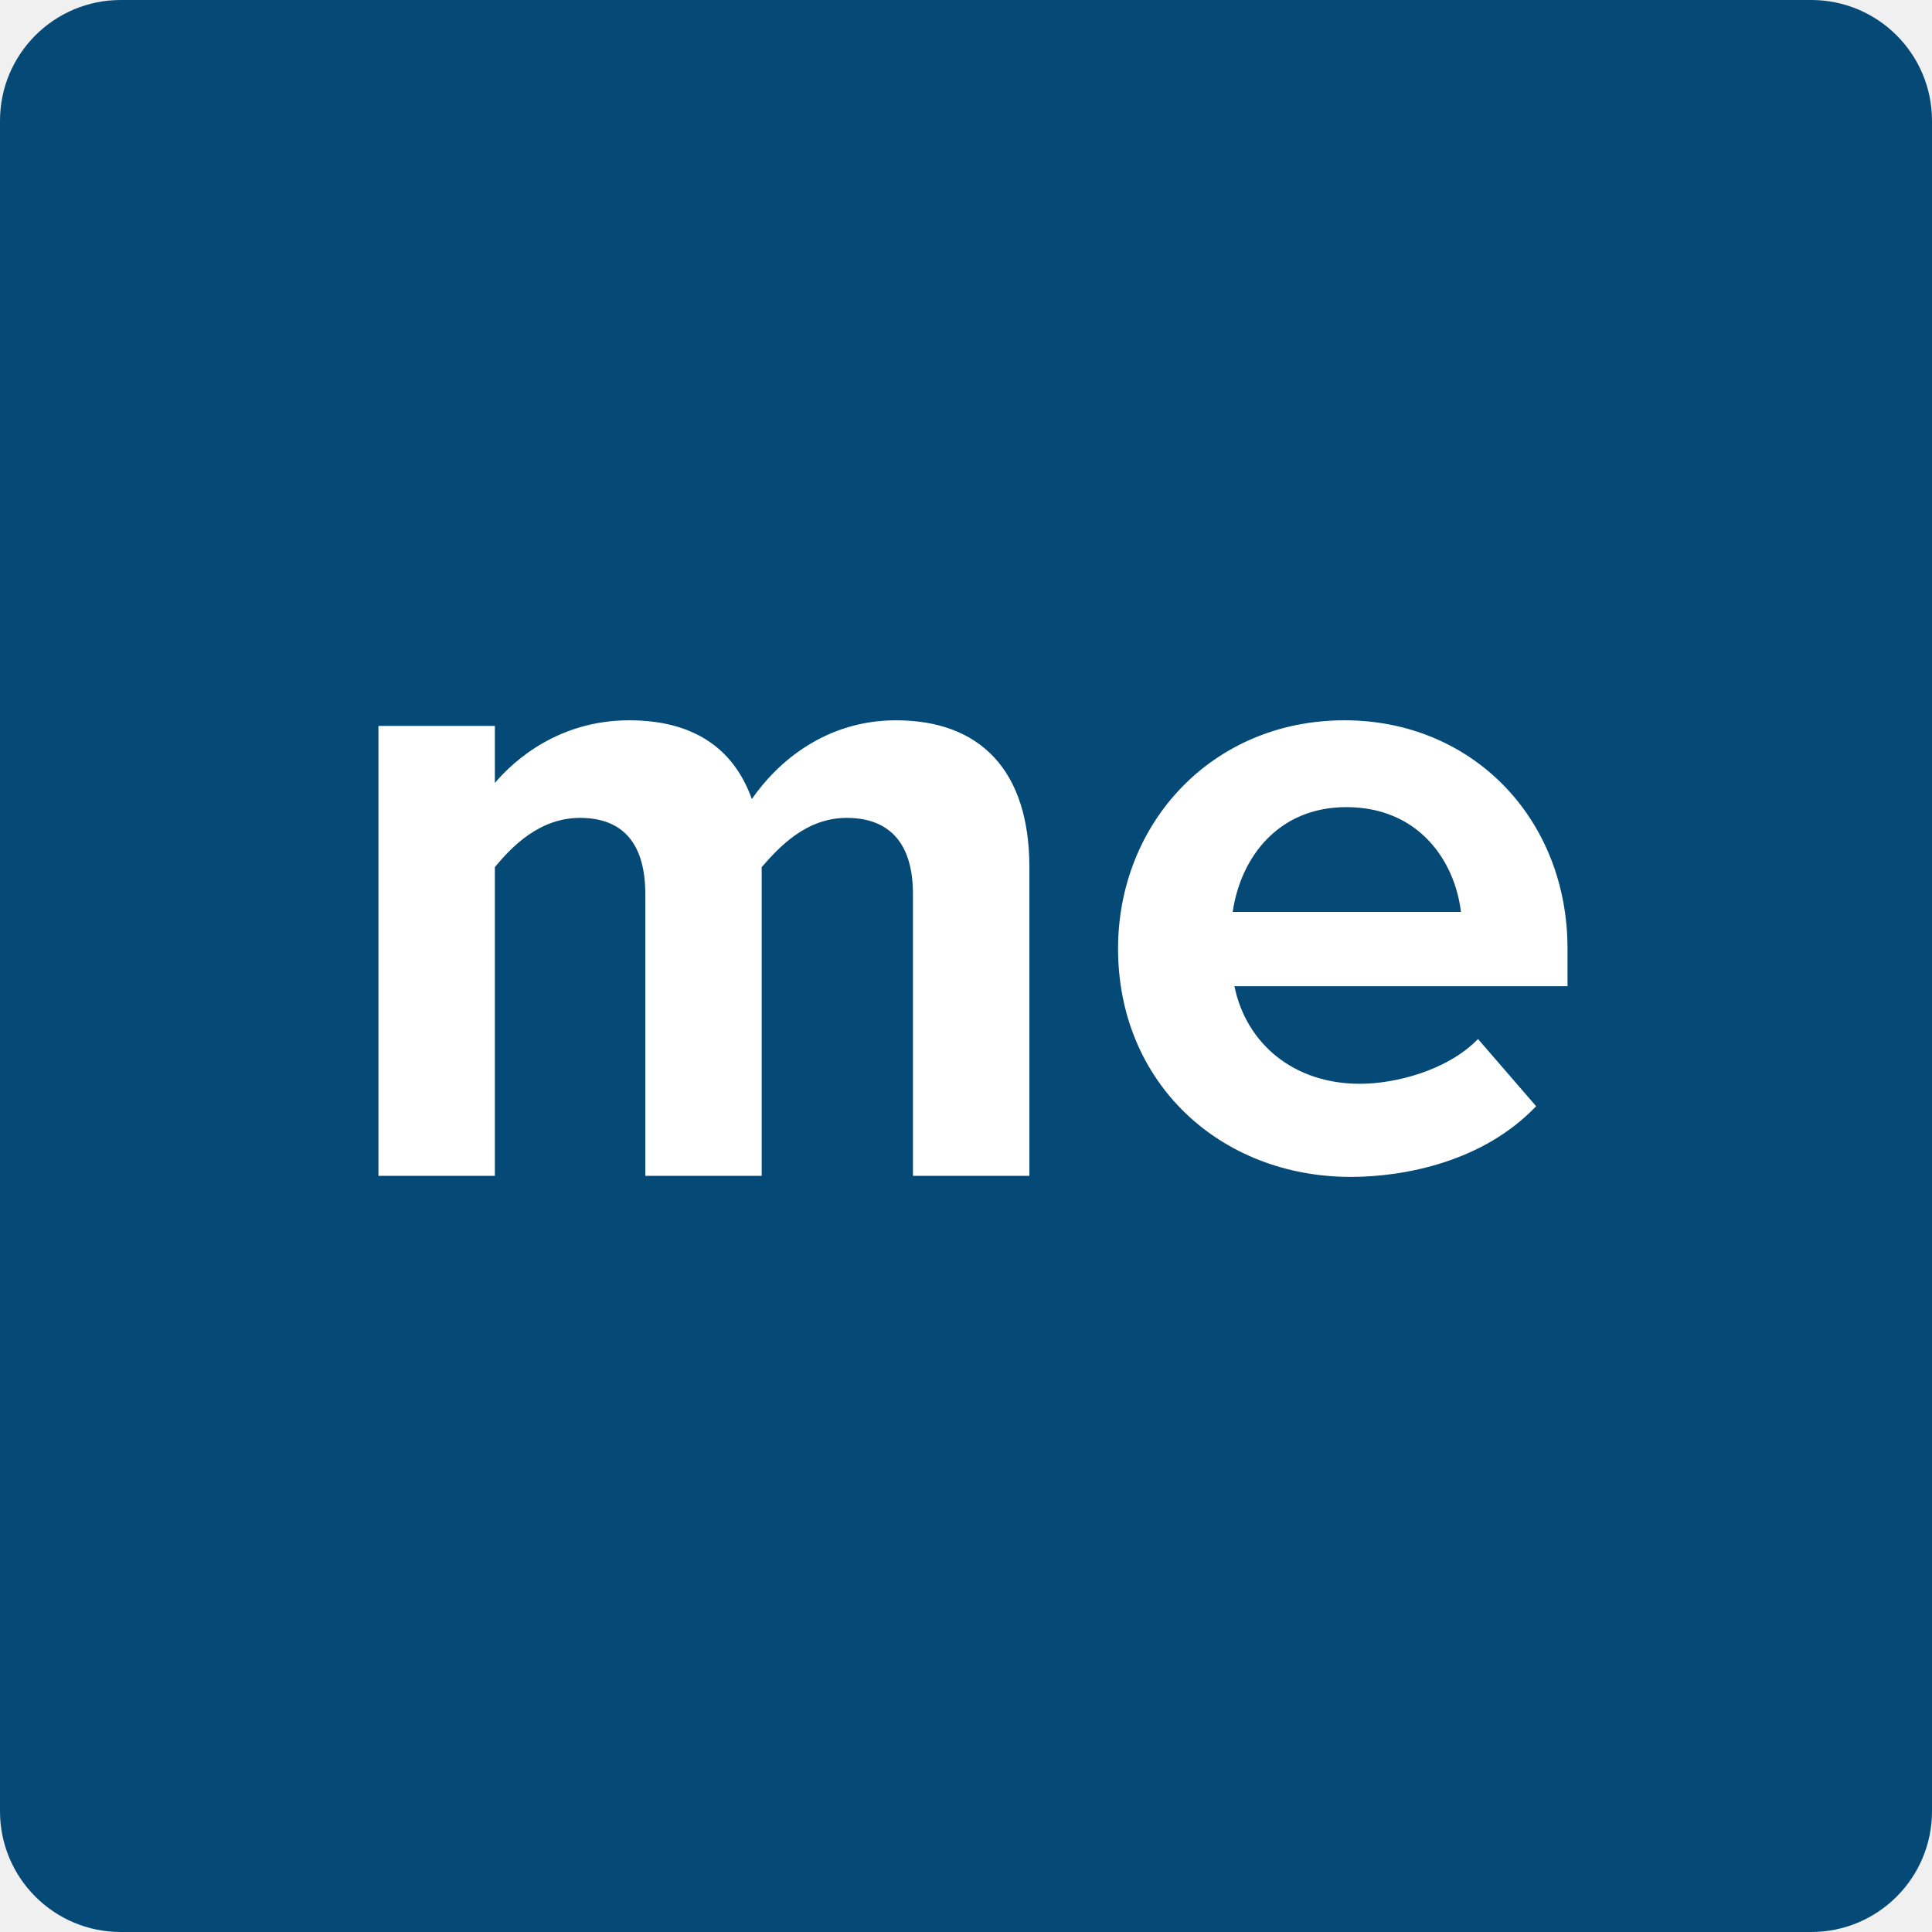
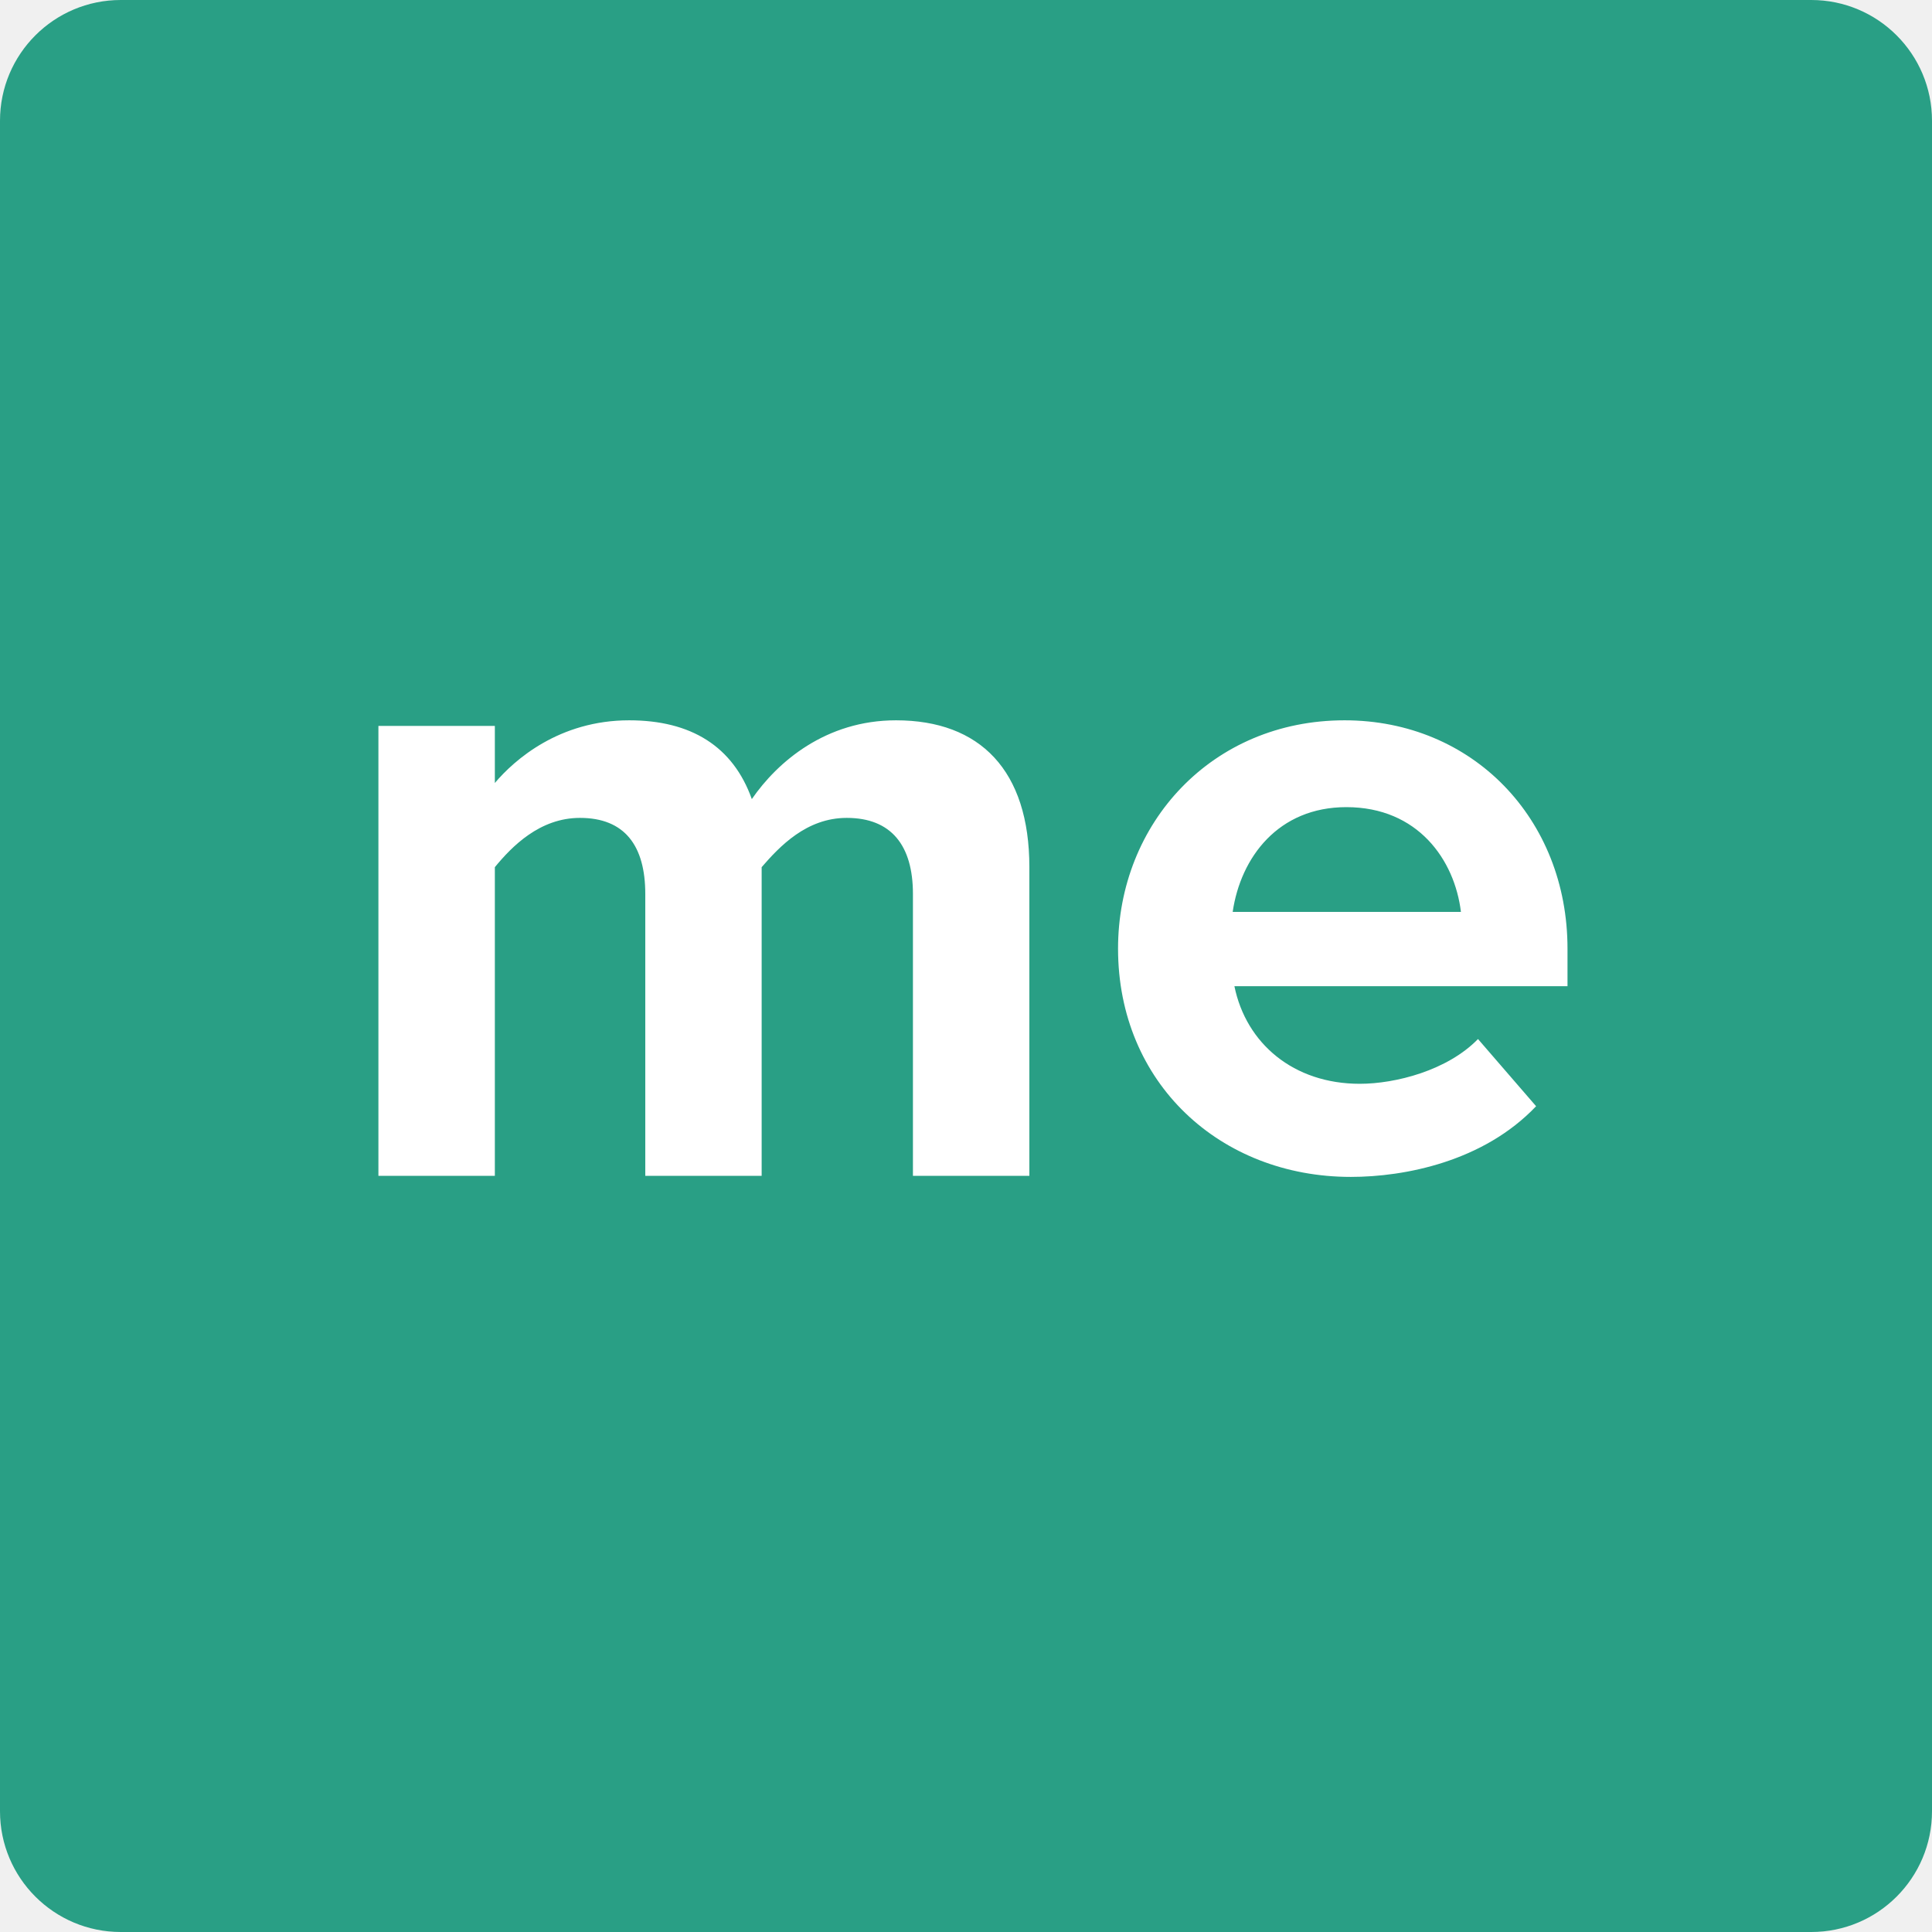
<svg xmlns="http://www.w3.org/2000/svg" version="1.1" viewBox="0 0 256 256">
-   <rect fill="#054a76" x="0" y="0" width="256" height="256" rx="16" />
-   <path fill="#fff" d="m 178.402,106.949 c -9.022,0 -14.004,6.647 -15.064,13.883 l 30.245,0 c -0.83,-6.885 -5.692,-13.883 -15.181,-13.883 m -14.834,23.727 c 1.548,7.591 7.832,12.932 16.612,12.932 4.748,0 11.625,-1.774 15.664,-5.932 l 7.7,8.903 c -6.99,7.355 -17.434,9.366 -24.55,9.366 -17.317,0 -30.845,-12.452 -30.845,-30.249 0,-16.61 12.448,-30.252 30.015,-30.252 16.959,0 29.54,13.049 29.54,30.252 l 0,4.98 -44.136,0 m -42.597,25.129 0,-37.353 c 0,-6.401 -2.842,-10.078 -8.776,-10.078 -5.337,0 -8.896,3.794 -11.27,6.528 l 0,40.903 -15.42,0 0,-37.353 c 0,-6.401 -2.729,-10.078 -8.659,-10.078 -5.337,0 -9.021,3.794 -11.274,6.528 l 0,40.903 -15.428,0 0,-59.616 15.428,0 0,7.559 c 2.612,-3.088 8.545,-8.304 17.797,-8.304 8.187,0 13.758,3.441 16.253,10.439 3.435,-4.981 9.84,-10.439 19.104,-10.439 11.15,0 17.672,6.642 17.672,19.458 l 0,40.903 -15.427,0" />
+   <rect fill="#299f85" x="0" y="0" width="256" height="256" rx="16" />
+   <path fill="#fff" d="m178.4 106.95c-9.022 0-14.004 6.647-15.064 13.883h30.245c-0.83-6.885-5.692-13.883-15.181-13.883m-14.834 23.727c1.548 7.591 7.832 12.932 16.612 12.932 4.748 0 11.625-1.774 15.664-5.932l7.7 8.903c-6.99 7.355-17.434 9.366-24.55 9.366-17.317 0-30.845-12.452-30.845-30.249 0-16.61 12.448-30.252 30.015-30.252 16.959 0 29.54 13.049 29.54 30.252v4.98h-44.136m-42.597 25.129v-37.353c0-6.401-2.842-10.078-8.776-10.078-5.337 0-8.896 3.794-11.27 6.528v40.903h-15.42v-37.353c0-6.401-2.729-10.078-8.659-10.078-5.337 0-9.021 3.794-11.274 6.528v40.903h-15.428v-59.616h15.428v7.559c2.612-3.088 8.545-8.304 17.797-8.304 8.187 0 13.758 3.441 16.253 10.439 3.435-4.981 9.84-10.439 19.104-10.439 11.15 0 17.672 6.642 17.672 19.458v40.903h-15.427" />
</svg>
